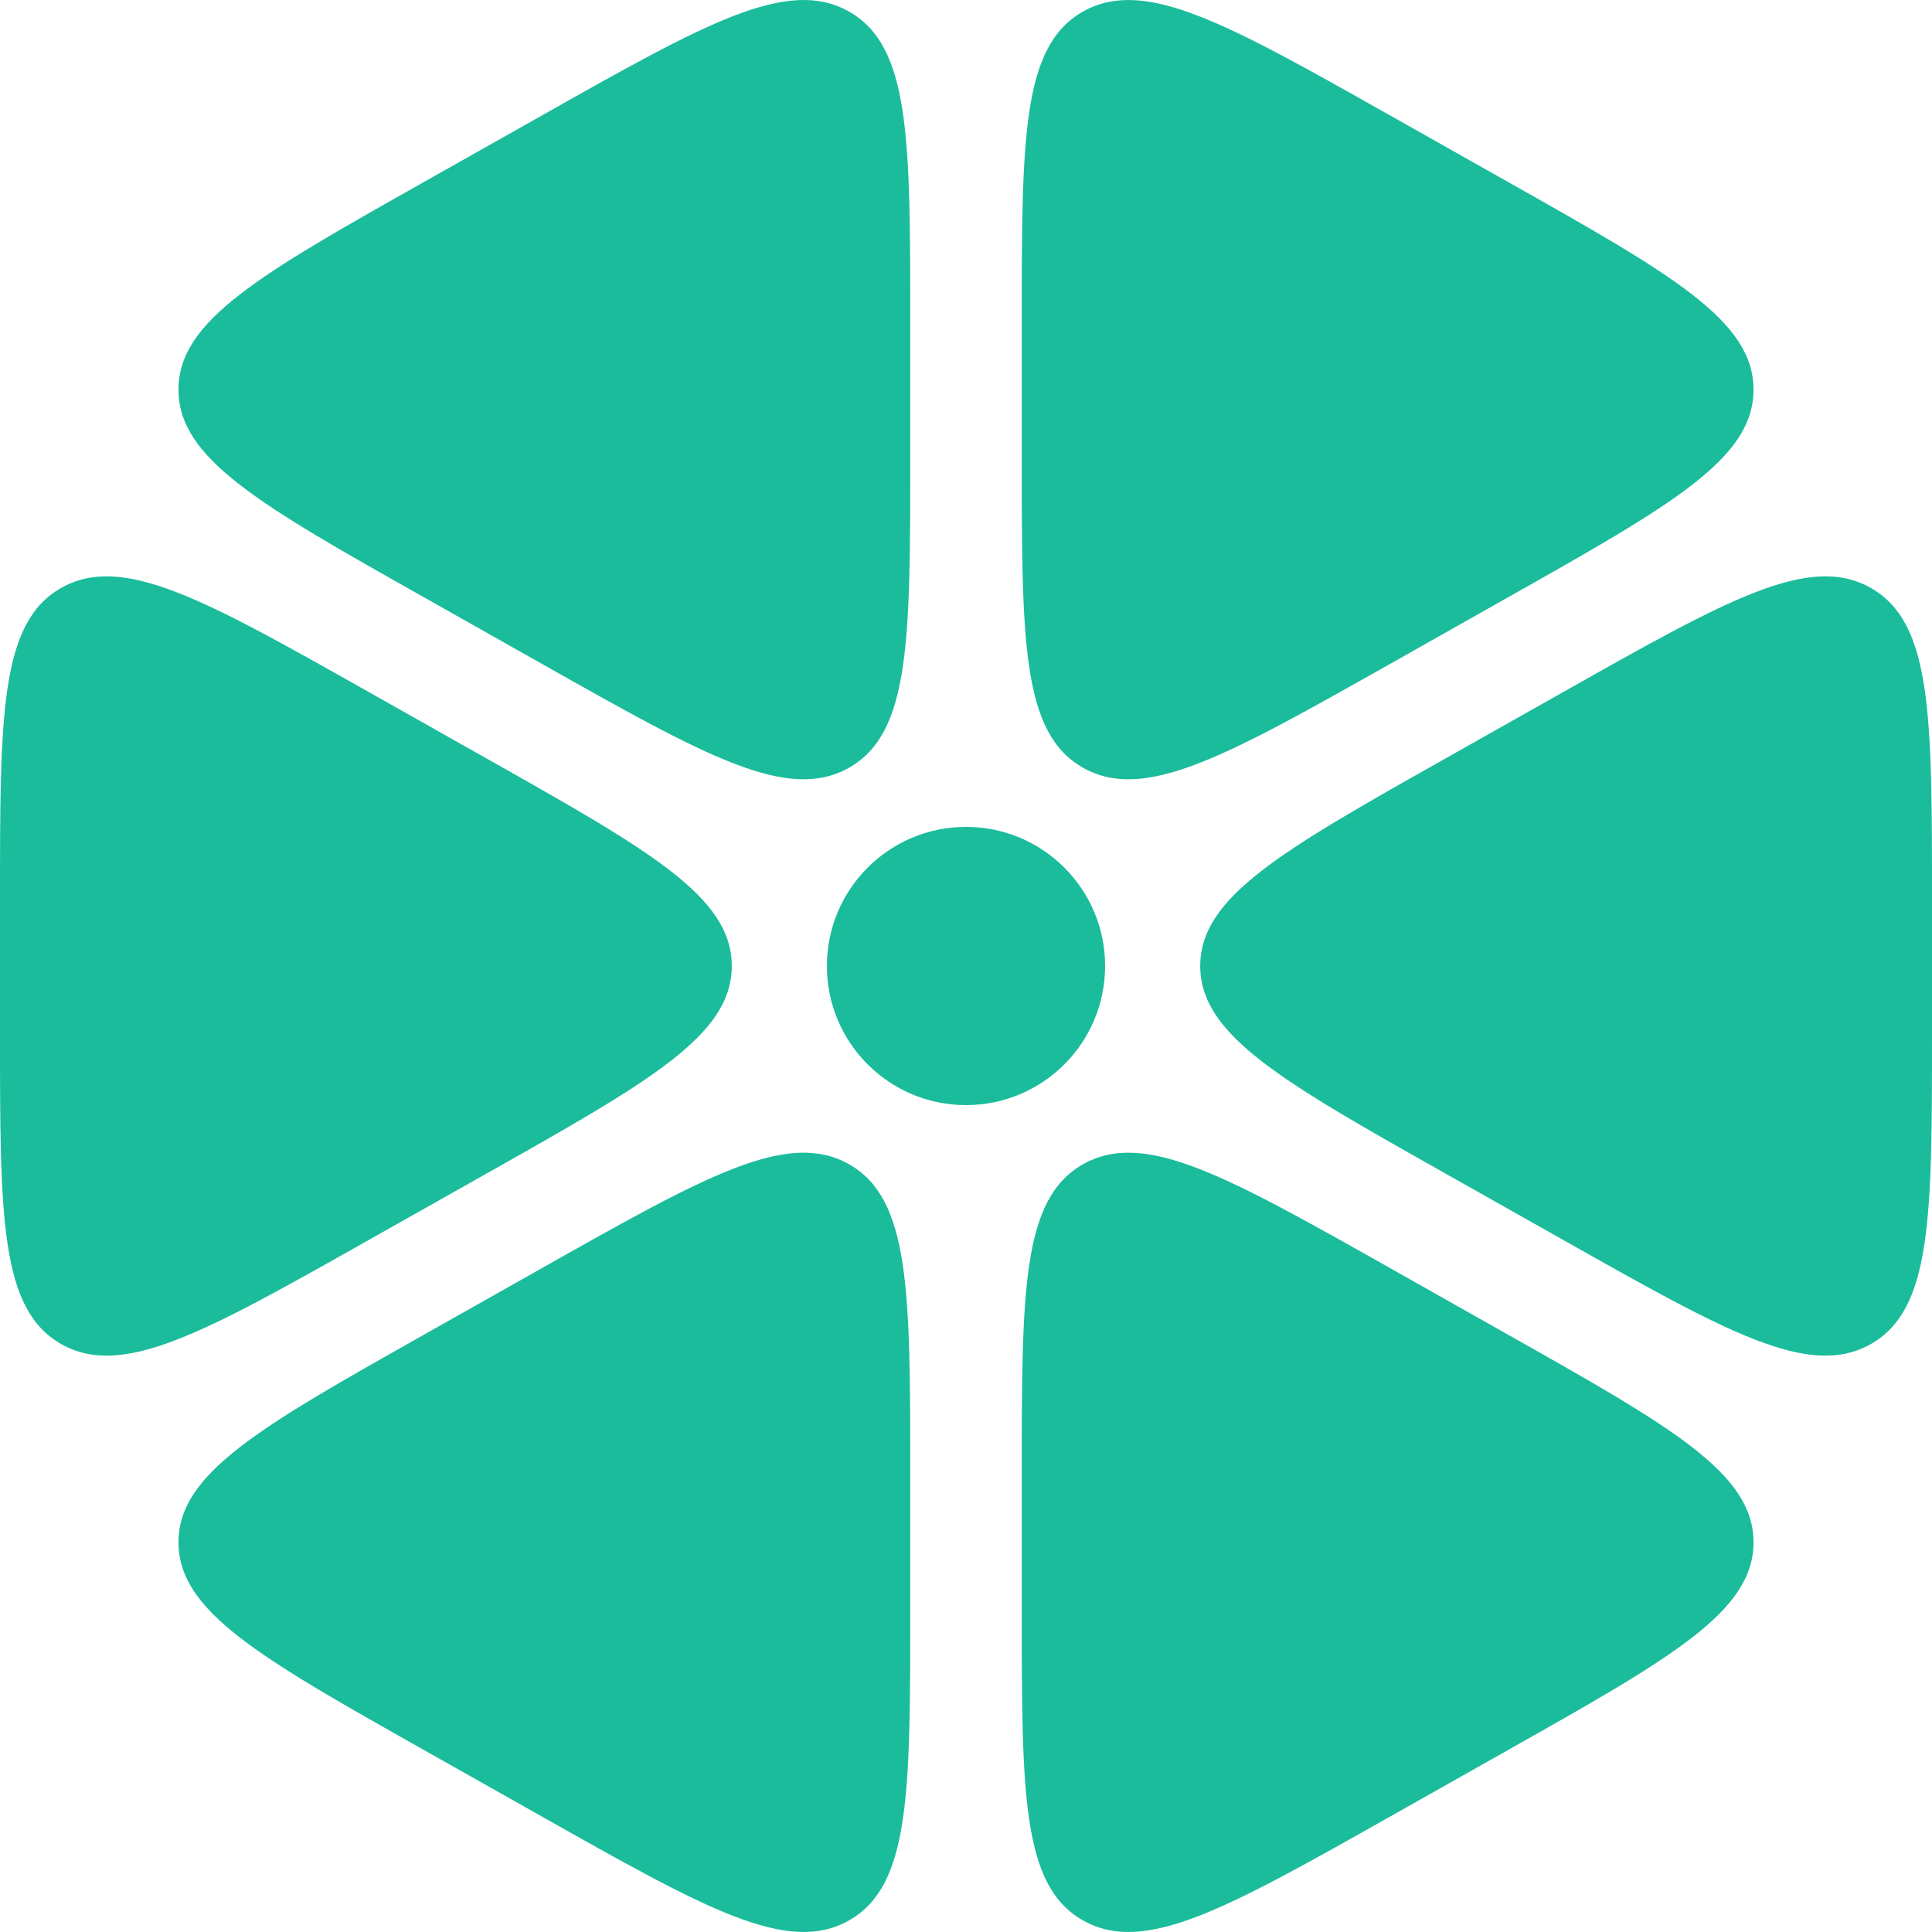
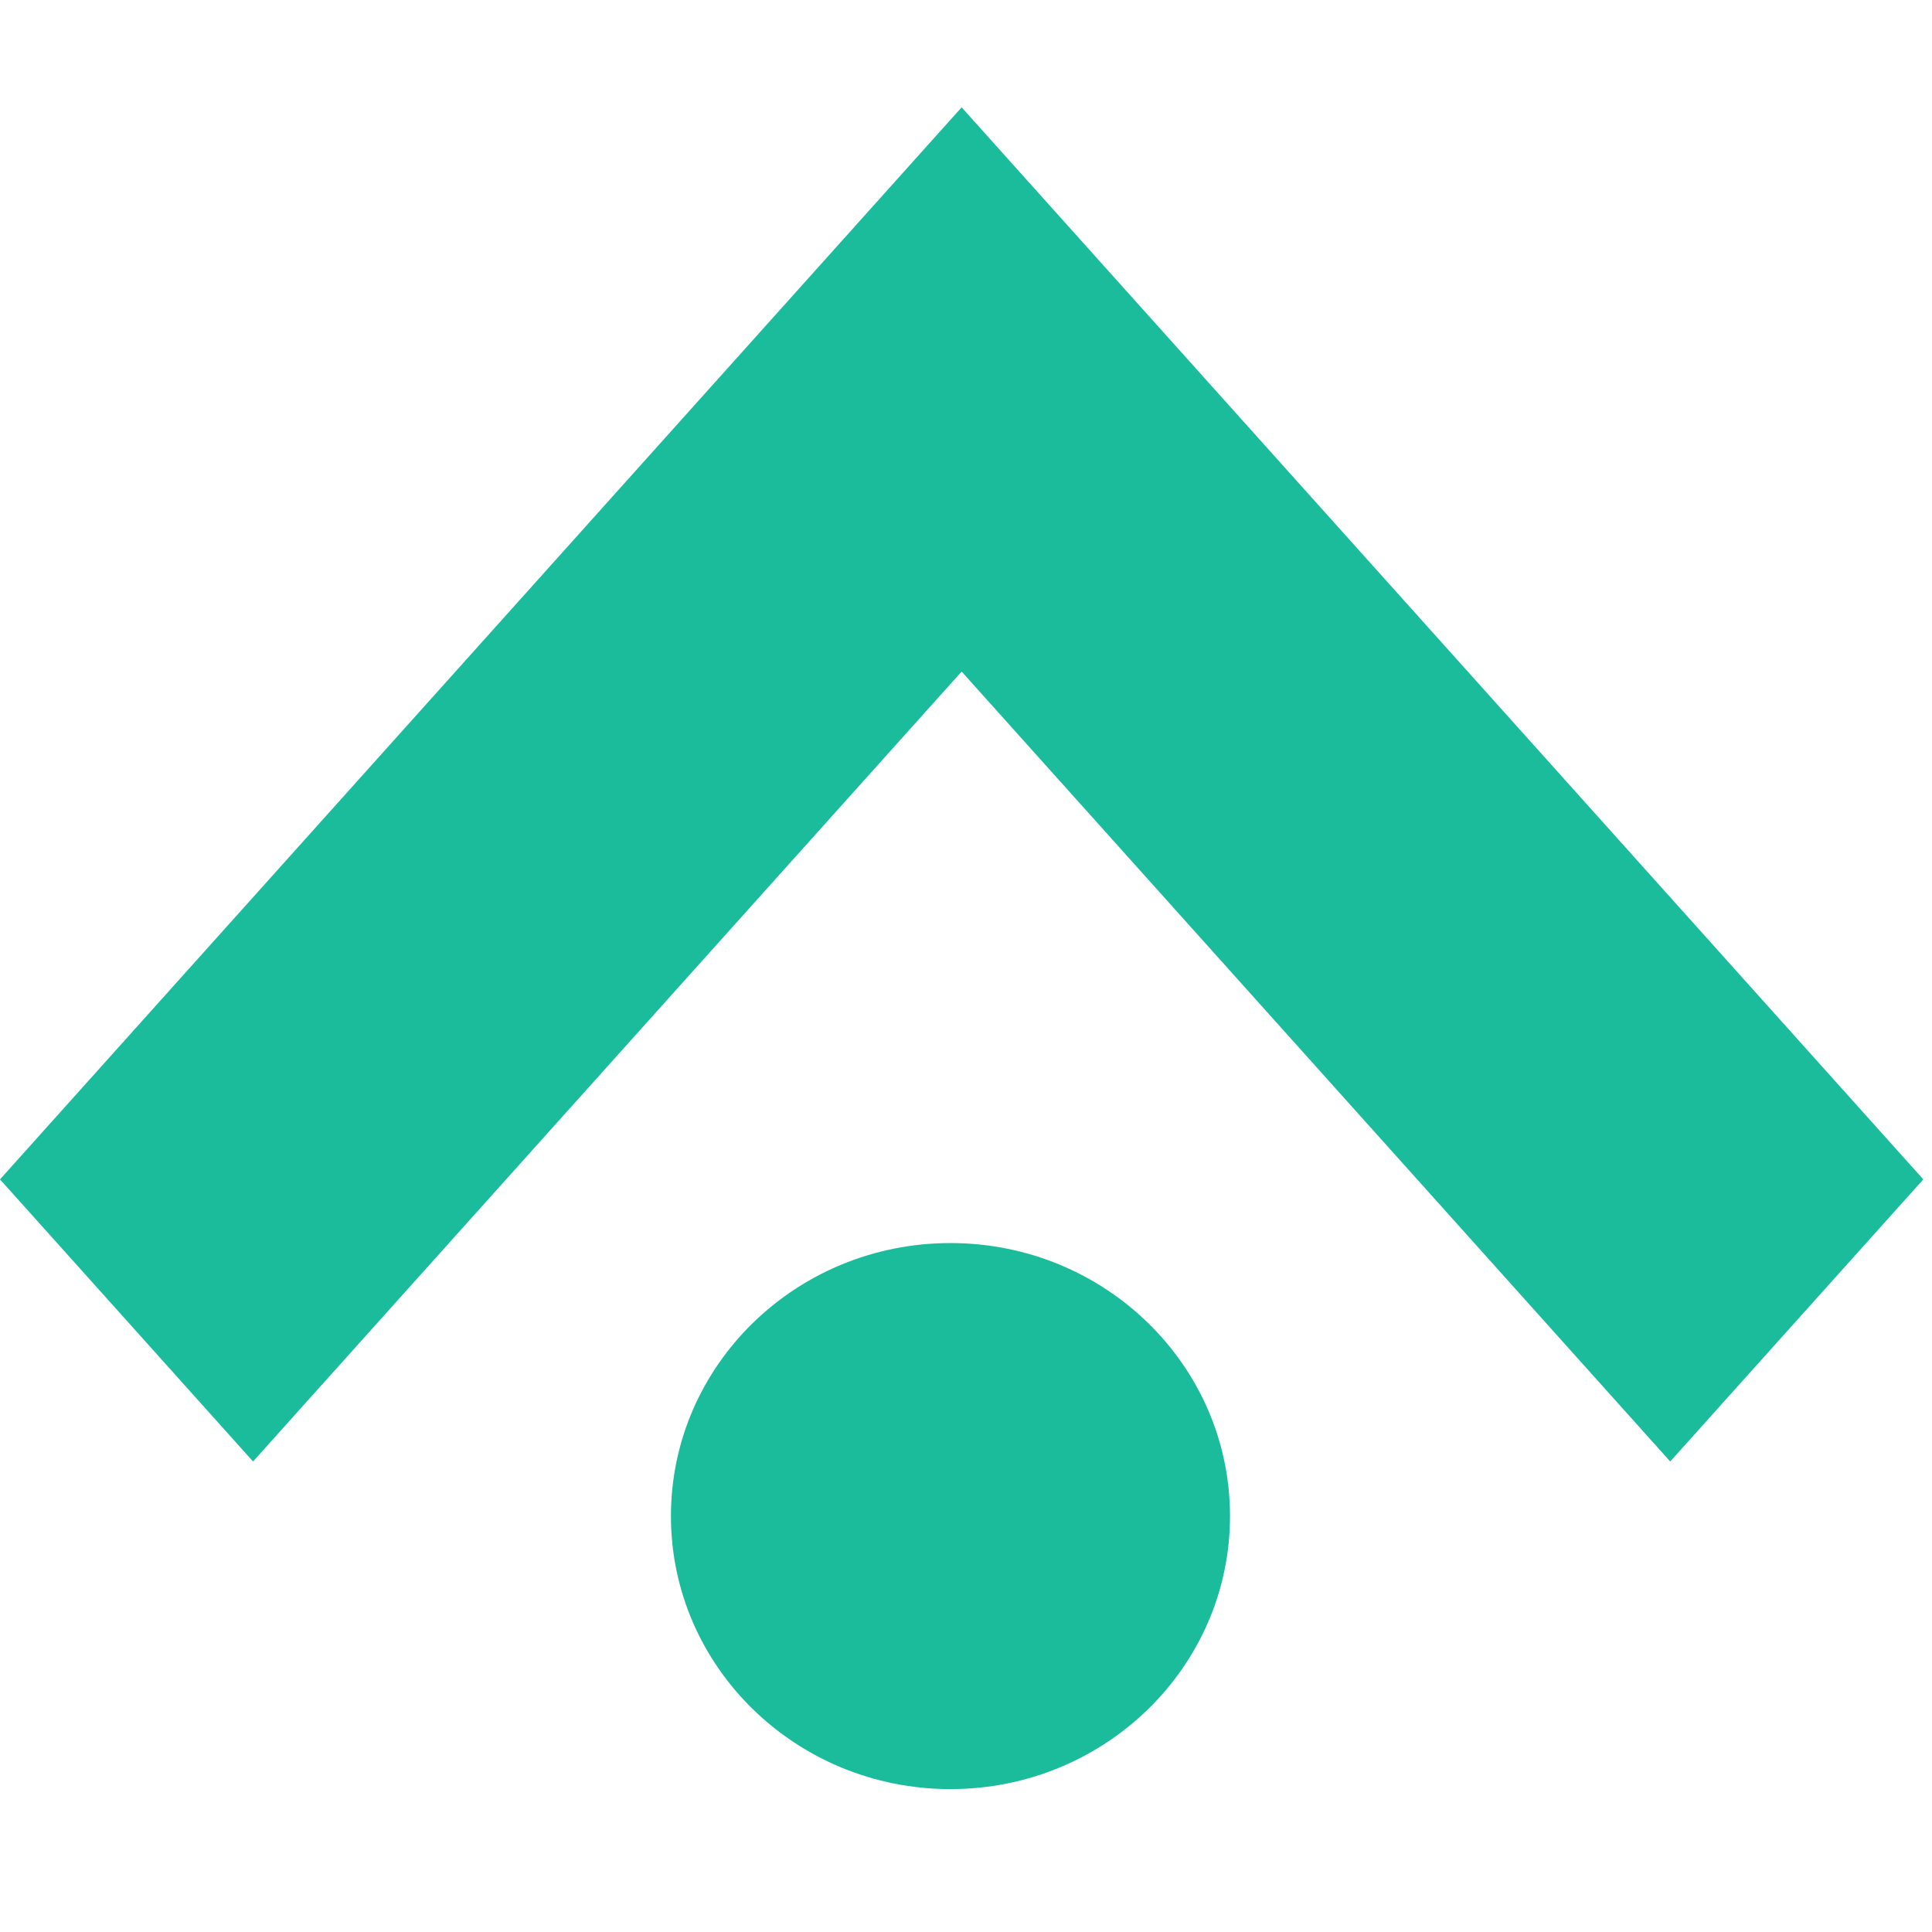
- <svg xmlns="http://www.w3.org/2000/svg" width="42" height="42" viewBox="0 0 42 42" fill="none">
-   <path d="M19.788 7.02C19.788 3.008 19.788 1.002 18.454 0.25C17.12 -0.503 15.342 0.501 11.786 2.507L9.215 3.957C5.658 5.963 3.88 6.966 3.88 8.471C3.88 9.975 5.658 10.978 9.215 12.984L11.786 14.435C15.342 16.441 17.12 17.444 18.454 16.691C19.788 15.939 19.788 13.933 19.788 9.921V7.02Z" fill="#1ABC9C" />
-   <path d="M8.002 15.036C4.446 13.03 2.667 12.027 1.334 12.779C0 13.531 0 15.538 0 19.55V22.45C0 26.462 0 28.468 1.334 29.221C2.667 29.973 4.446 28.97 8.002 26.964L10.573 25.514C14.13 23.508 15.908 22.505 15.908 21C15.908 19.495 14.13 18.492 10.573 16.486L8.002 15.036Z" fill="#1ABC9C" />
-   <path d="M9.215 29.016C5.658 31.022 3.88 32.025 3.88 33.529C3.88 35.034 5.658 36.037 9.215 38.043L11.786 39.493C15.342 41.499 17.12 42.502 18.454 41.75C19.788 40.998 19.788 38.992 19.788 34.98V32.079C19.788 28.067 19.788 26.061 18.454 25.308C17.12 24.556 15.342 25.559 11.786 27.565L9.215 29.016Z" fill="#1ABC9C" />
-   <path d="M22.212 34.98C22.212 38.992 22.212 40.998 23.546 41.75C24.88 42.502 26.658 41.499 30.215 39.493L32.785 38.043C36.342 36.037 38.12 35.034 38.12 33.529C38.12 32.025 36.342 31.022 32.785 29.016L30.215 27.565C26.658 25.559 24.88 24.556 23.546 25.309C22.212 26.061 22.212 28.067 22.212 32.079V34.98Z" fill="#1ABC9C" />
-   <path d="M33.998 26.964C37.554 28.97 39.333 29.973 40.666 29.221C42 28.468 42 26.462 42 22.45V19.55C42 15.538 42 13.531 40.666 12.779C39.333 12.027 37.554 13.03 33.998 15.036L31.427 16.486C27.87 18.492 26.092 19.495 26.092 21C26.092 22.505 27.87 23.508 31.427 25.514L33.998 26.964Z" fill="#1ABC9C" />
-   <path d="M32.785 12.984C36.342 10.978 38.12 9.975 38.12 8.471C38.12 6.966 36.342 5.963 32.785 3.957L30.215 2.507C26.658 0.501 24.88 -0.502 23.546 0.25C22.212 1.002 22.212 3.008 22.212 7.02V9.921C22.212 13.933 22.212 15.939 23.546 16.691C24.88 17.444 26.658 16.441 30.215 14.435L32.785 12.984Z" fill="#1ABC9C" />
-   <ellipse cx="21" cy="21" rx="3.024" ry="3.024" fill="#1ABC9C" />
+ <svg xmlns="http://www.w3.org/2000/svg" width="54" height="54" viewBox="0 0 54 54" fill="none">
+   <path d="M53.757 32.964L33.951 10.885L26.878 3L19.805 10.885L0 32.964L7.073 40.849L26.878 18.77L46.683 40.849L53.757 32.964Z" fill="#1ABC9C" />
+   <ellipse cx="26.566" cy="42.375" rx="7.813" ry="7.631" fill="#1ABC9C" />
</svg>
